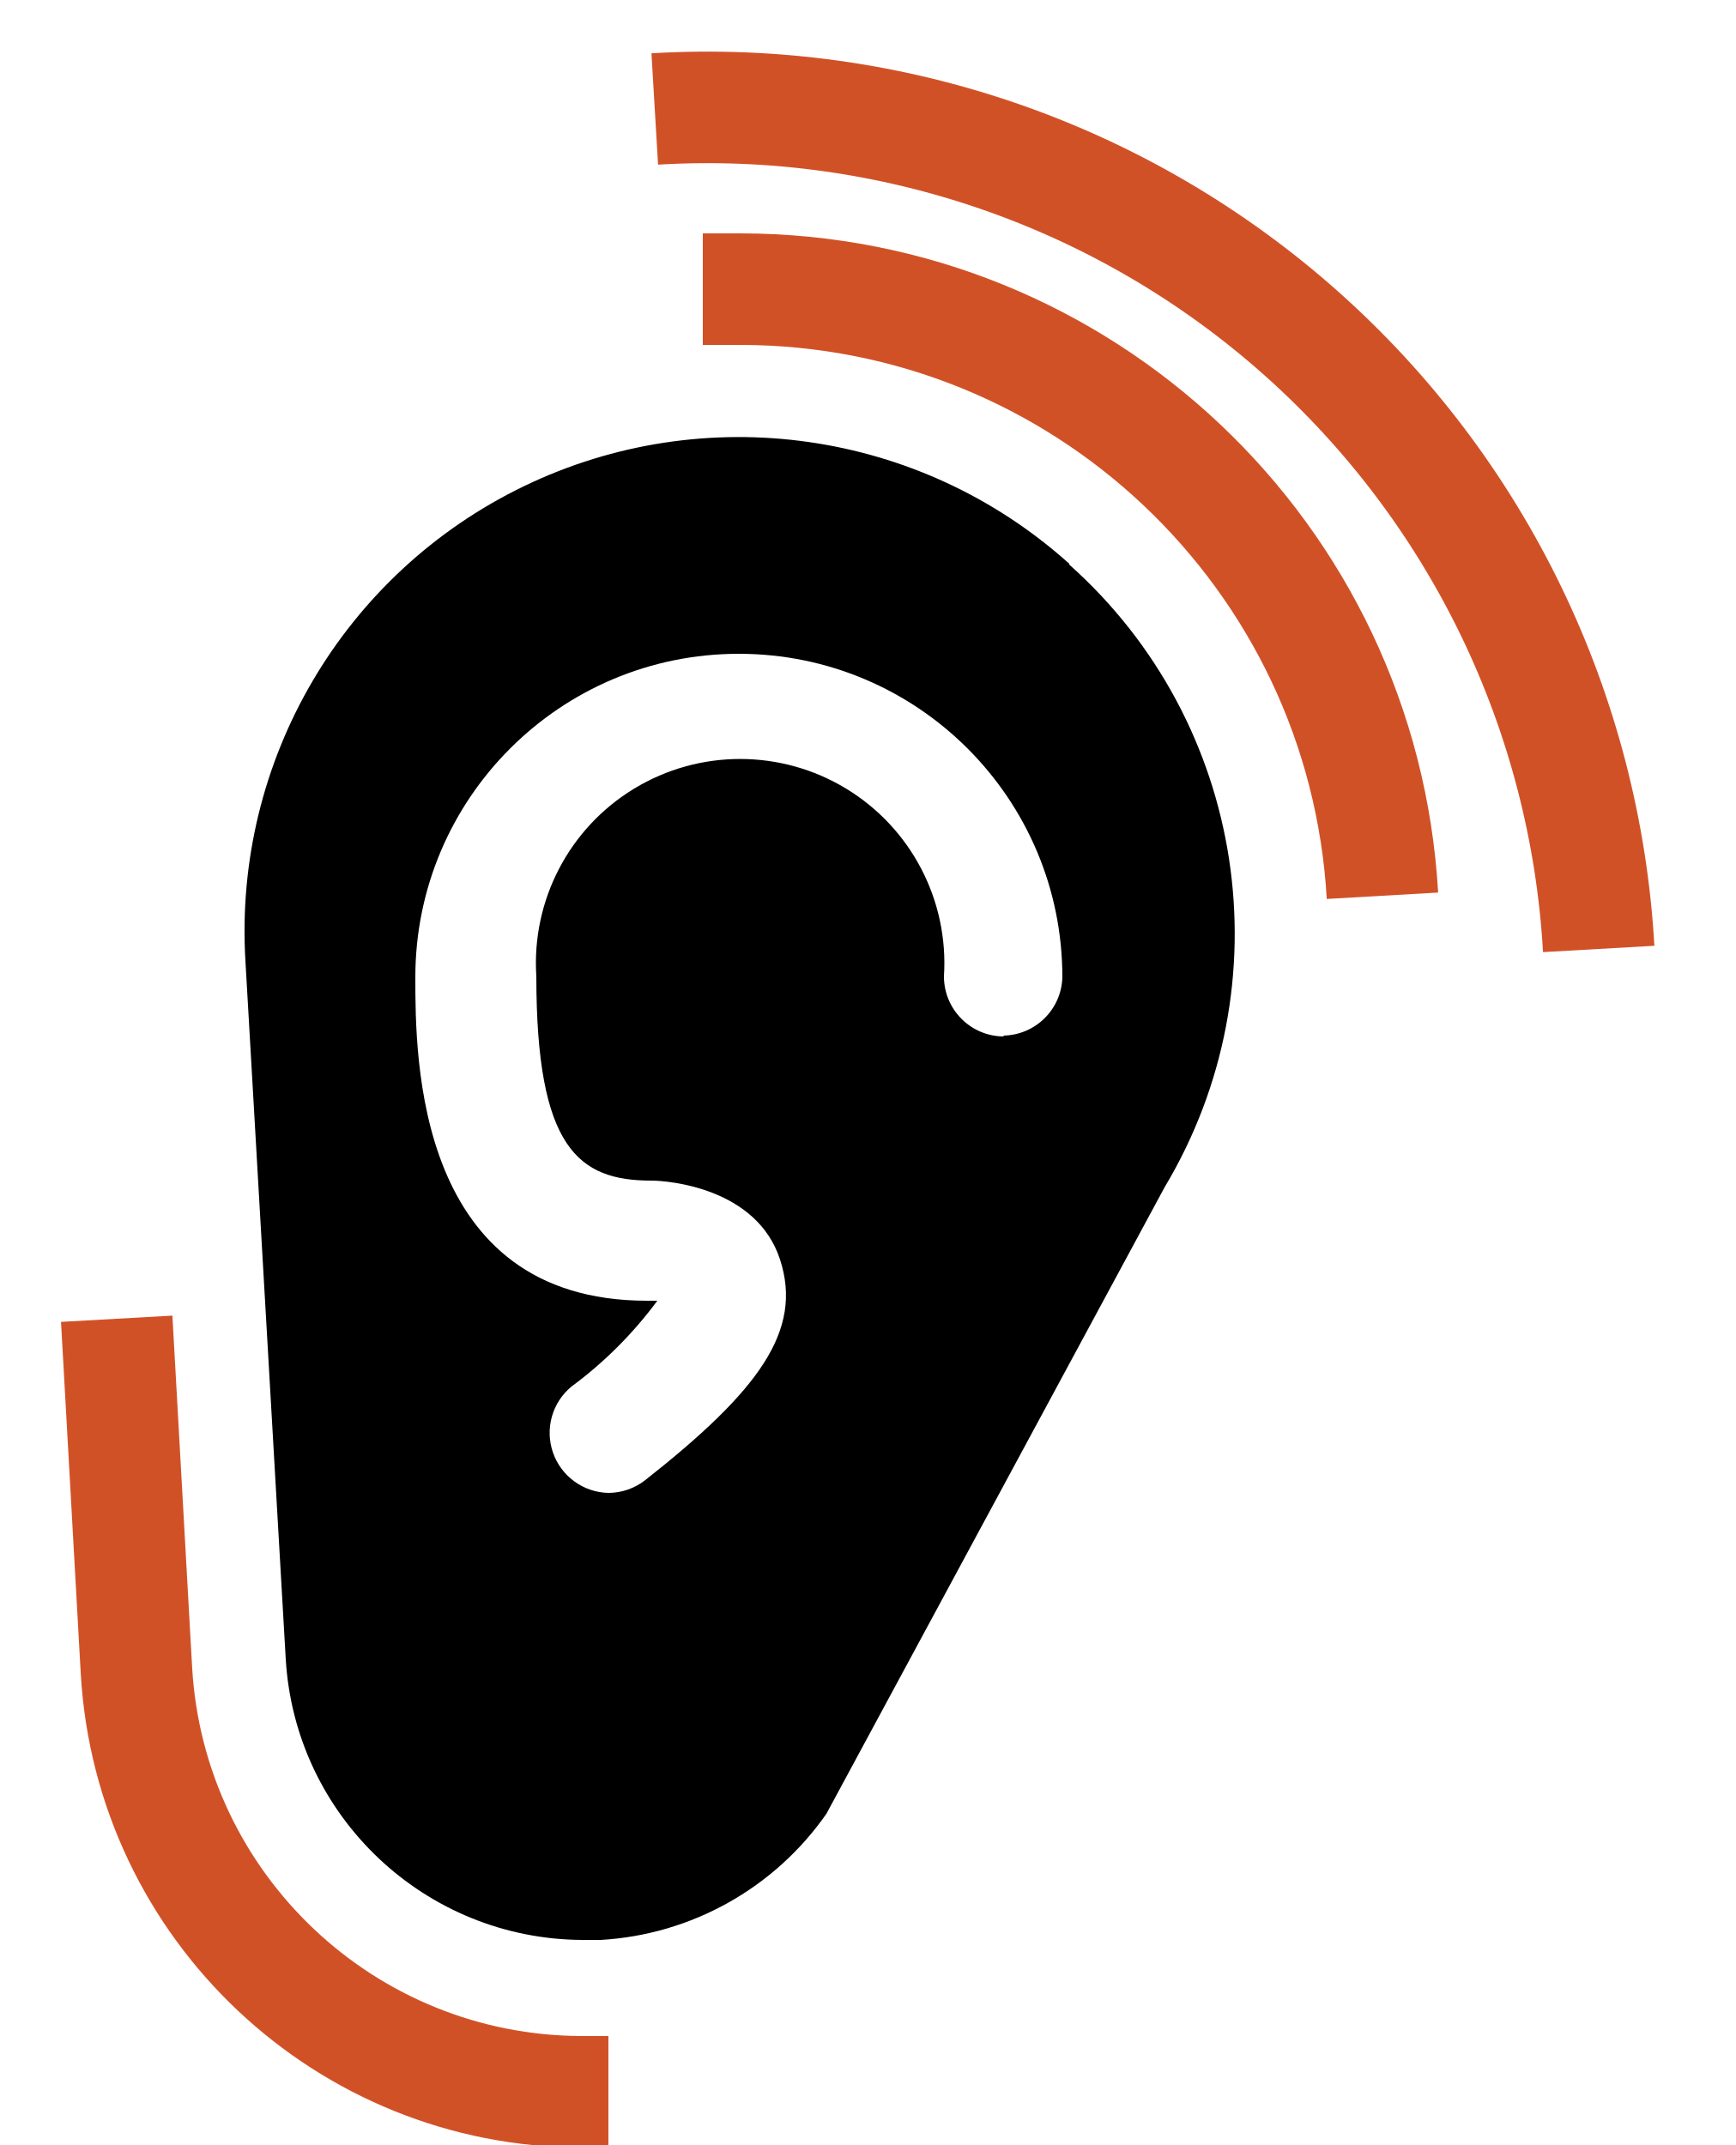
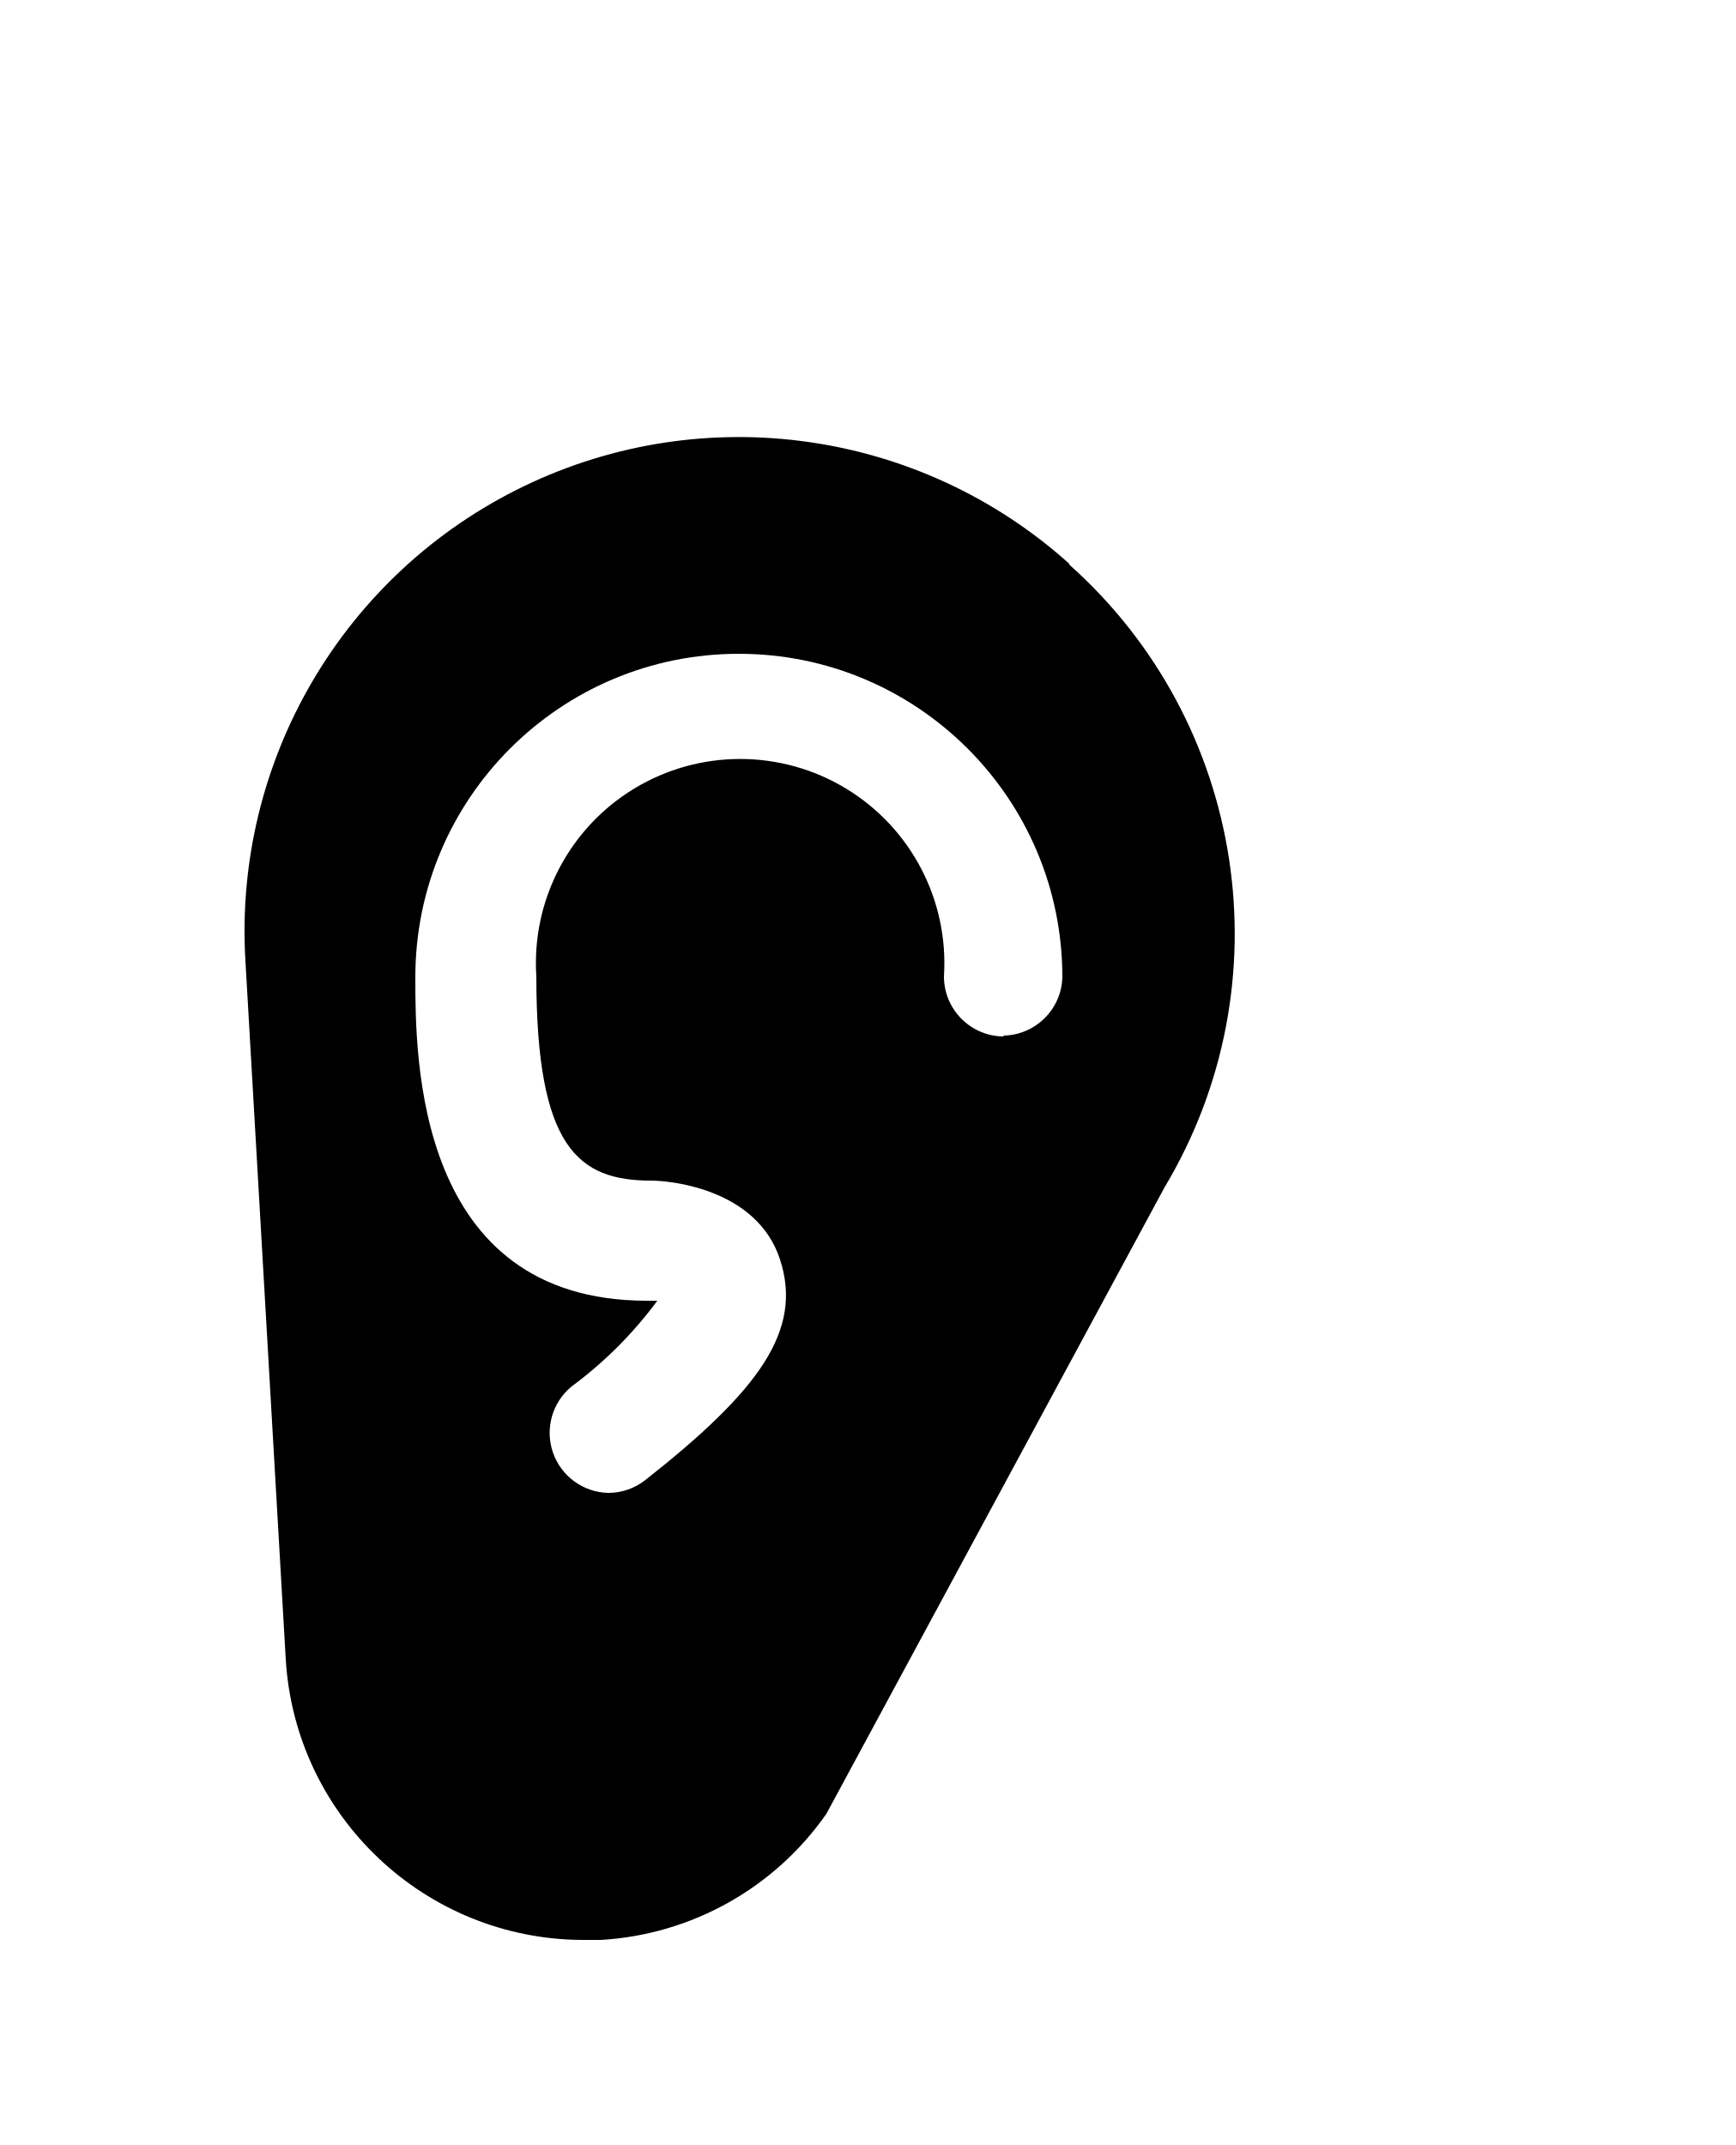
<svg xmlns="http://www.w3.org/2000/svg" viewBox="0 0 20.23 25">
  <defs>
-     <style>.cls-2,.cls-3{fill:none;stroke:#d15127;stroke-width:1.3px;}.cls-2{stroke-linejoin:round;}.cls-3{stroke-miterlimit:10;}</style>
+     <style>.cls-2,.cls-3{fill:none;stroke-width:1.3px;}.cls-2{stroke-linejoin:round;}.cls-3{stroke-miterlimit:10;}</style>
  </defs>
  <path d="M12.46,6.57A5.76,5.76,0,0,0,2.86,11.2l.47,8.14a3.48,3.48,0,0,0,3.46,3.27H7a3.45,3.45,0,0,0,2.63-1.47l3.94-7.3a5.76,5.76,0,0,0-1.11-7.26Zm-.76,5.51a.7.7,0,0,1-.7-.7,2.38,2.38,0,1,0-4.75,0c0,2,.49,2.38,1.34,2.38.21,0,1.23.09,1.5.92s-.25,1.53-1.57,2.57a.7.7,0,0,1-.43.15.7.7,0,0,1-.43-1.24,4.76,4.76,0,0,0,1-1l-.12,0c-2.7,0-2.7-2.84-2.7-3.77a3.77,3.77,0,1,1,7.54,0A.7.7,0,0,1,11.69,12.07Z" />
  <path class="cls-2" d="M16.11,10.44A7.5,7.5,0,0,0,8.63,3.37H8.19m-6.83,12,.23,4.1a5.21,5.21,0,0,0,5.2,4.91h.3" />
  <path class="cls-3" d="M7.63,1.27a10.4,10.4,0,0,1,11,9.79" />
</svg>
